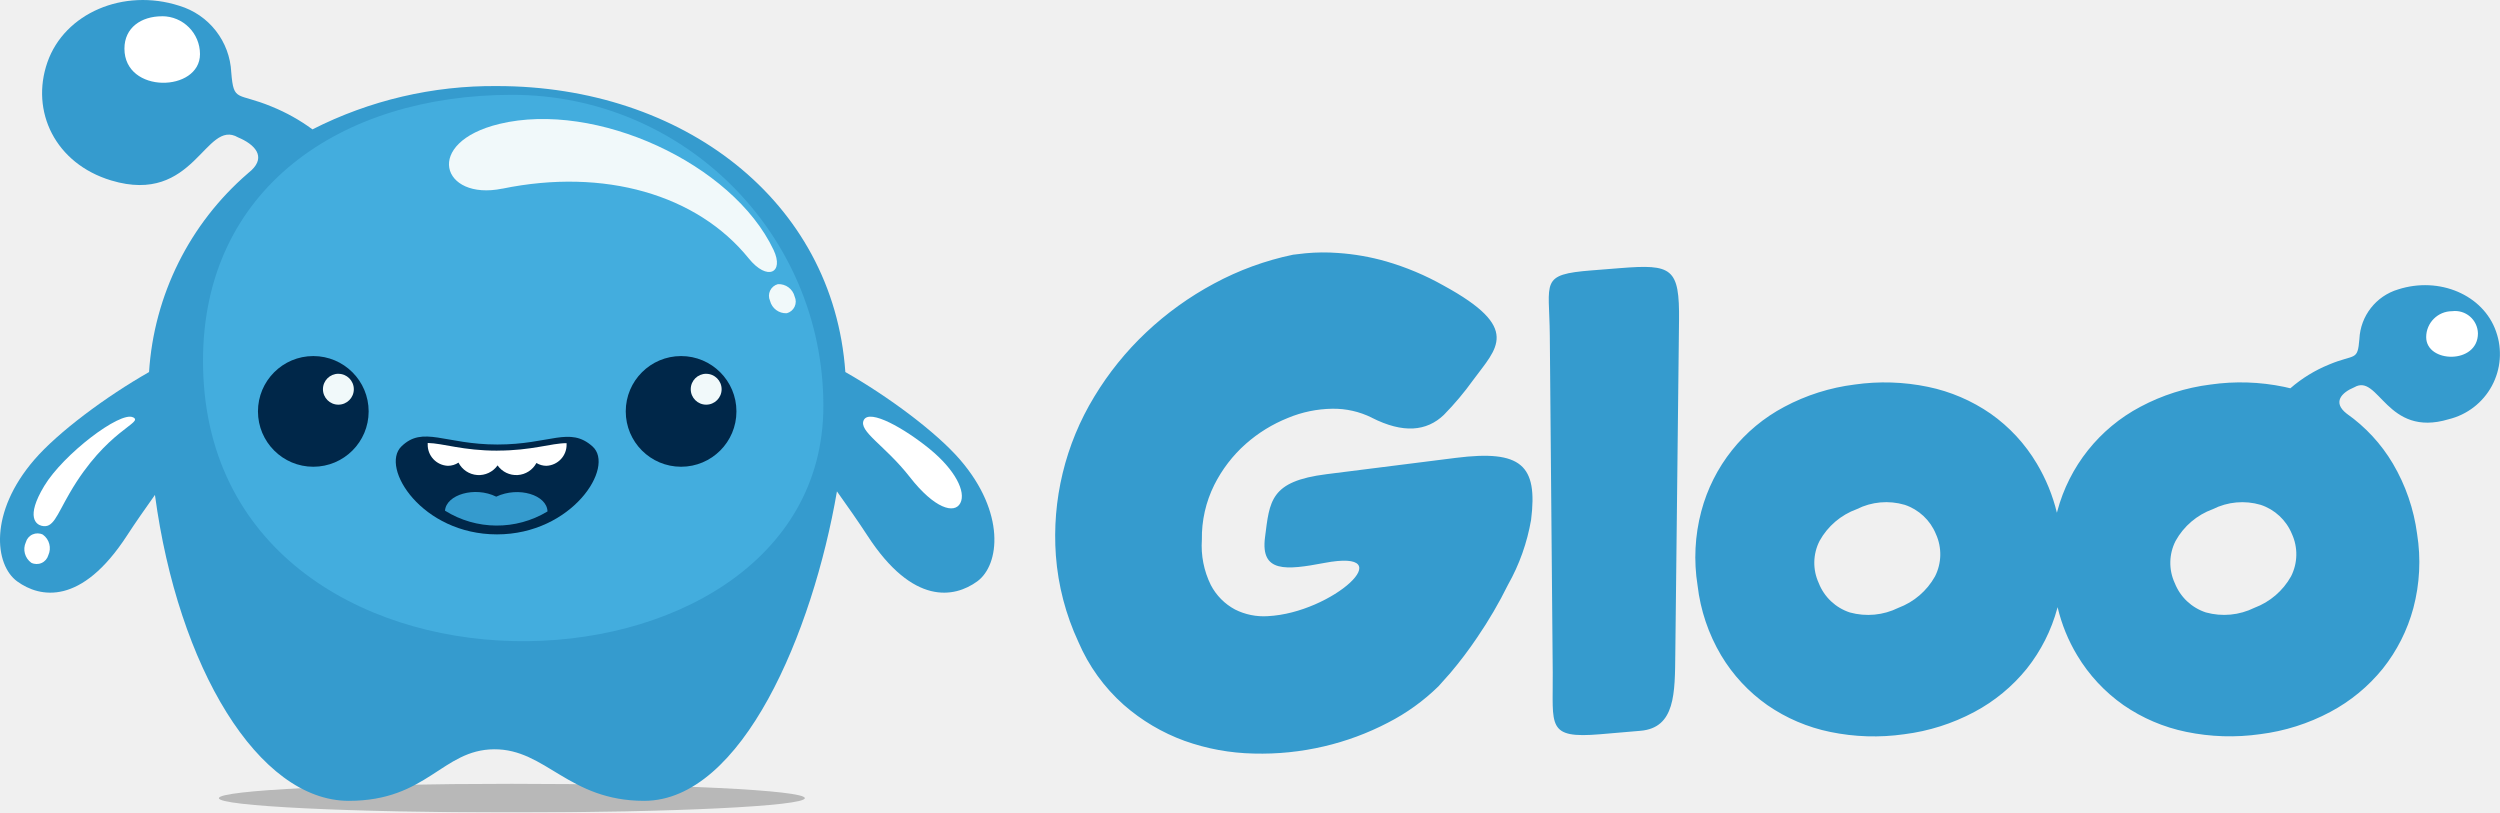
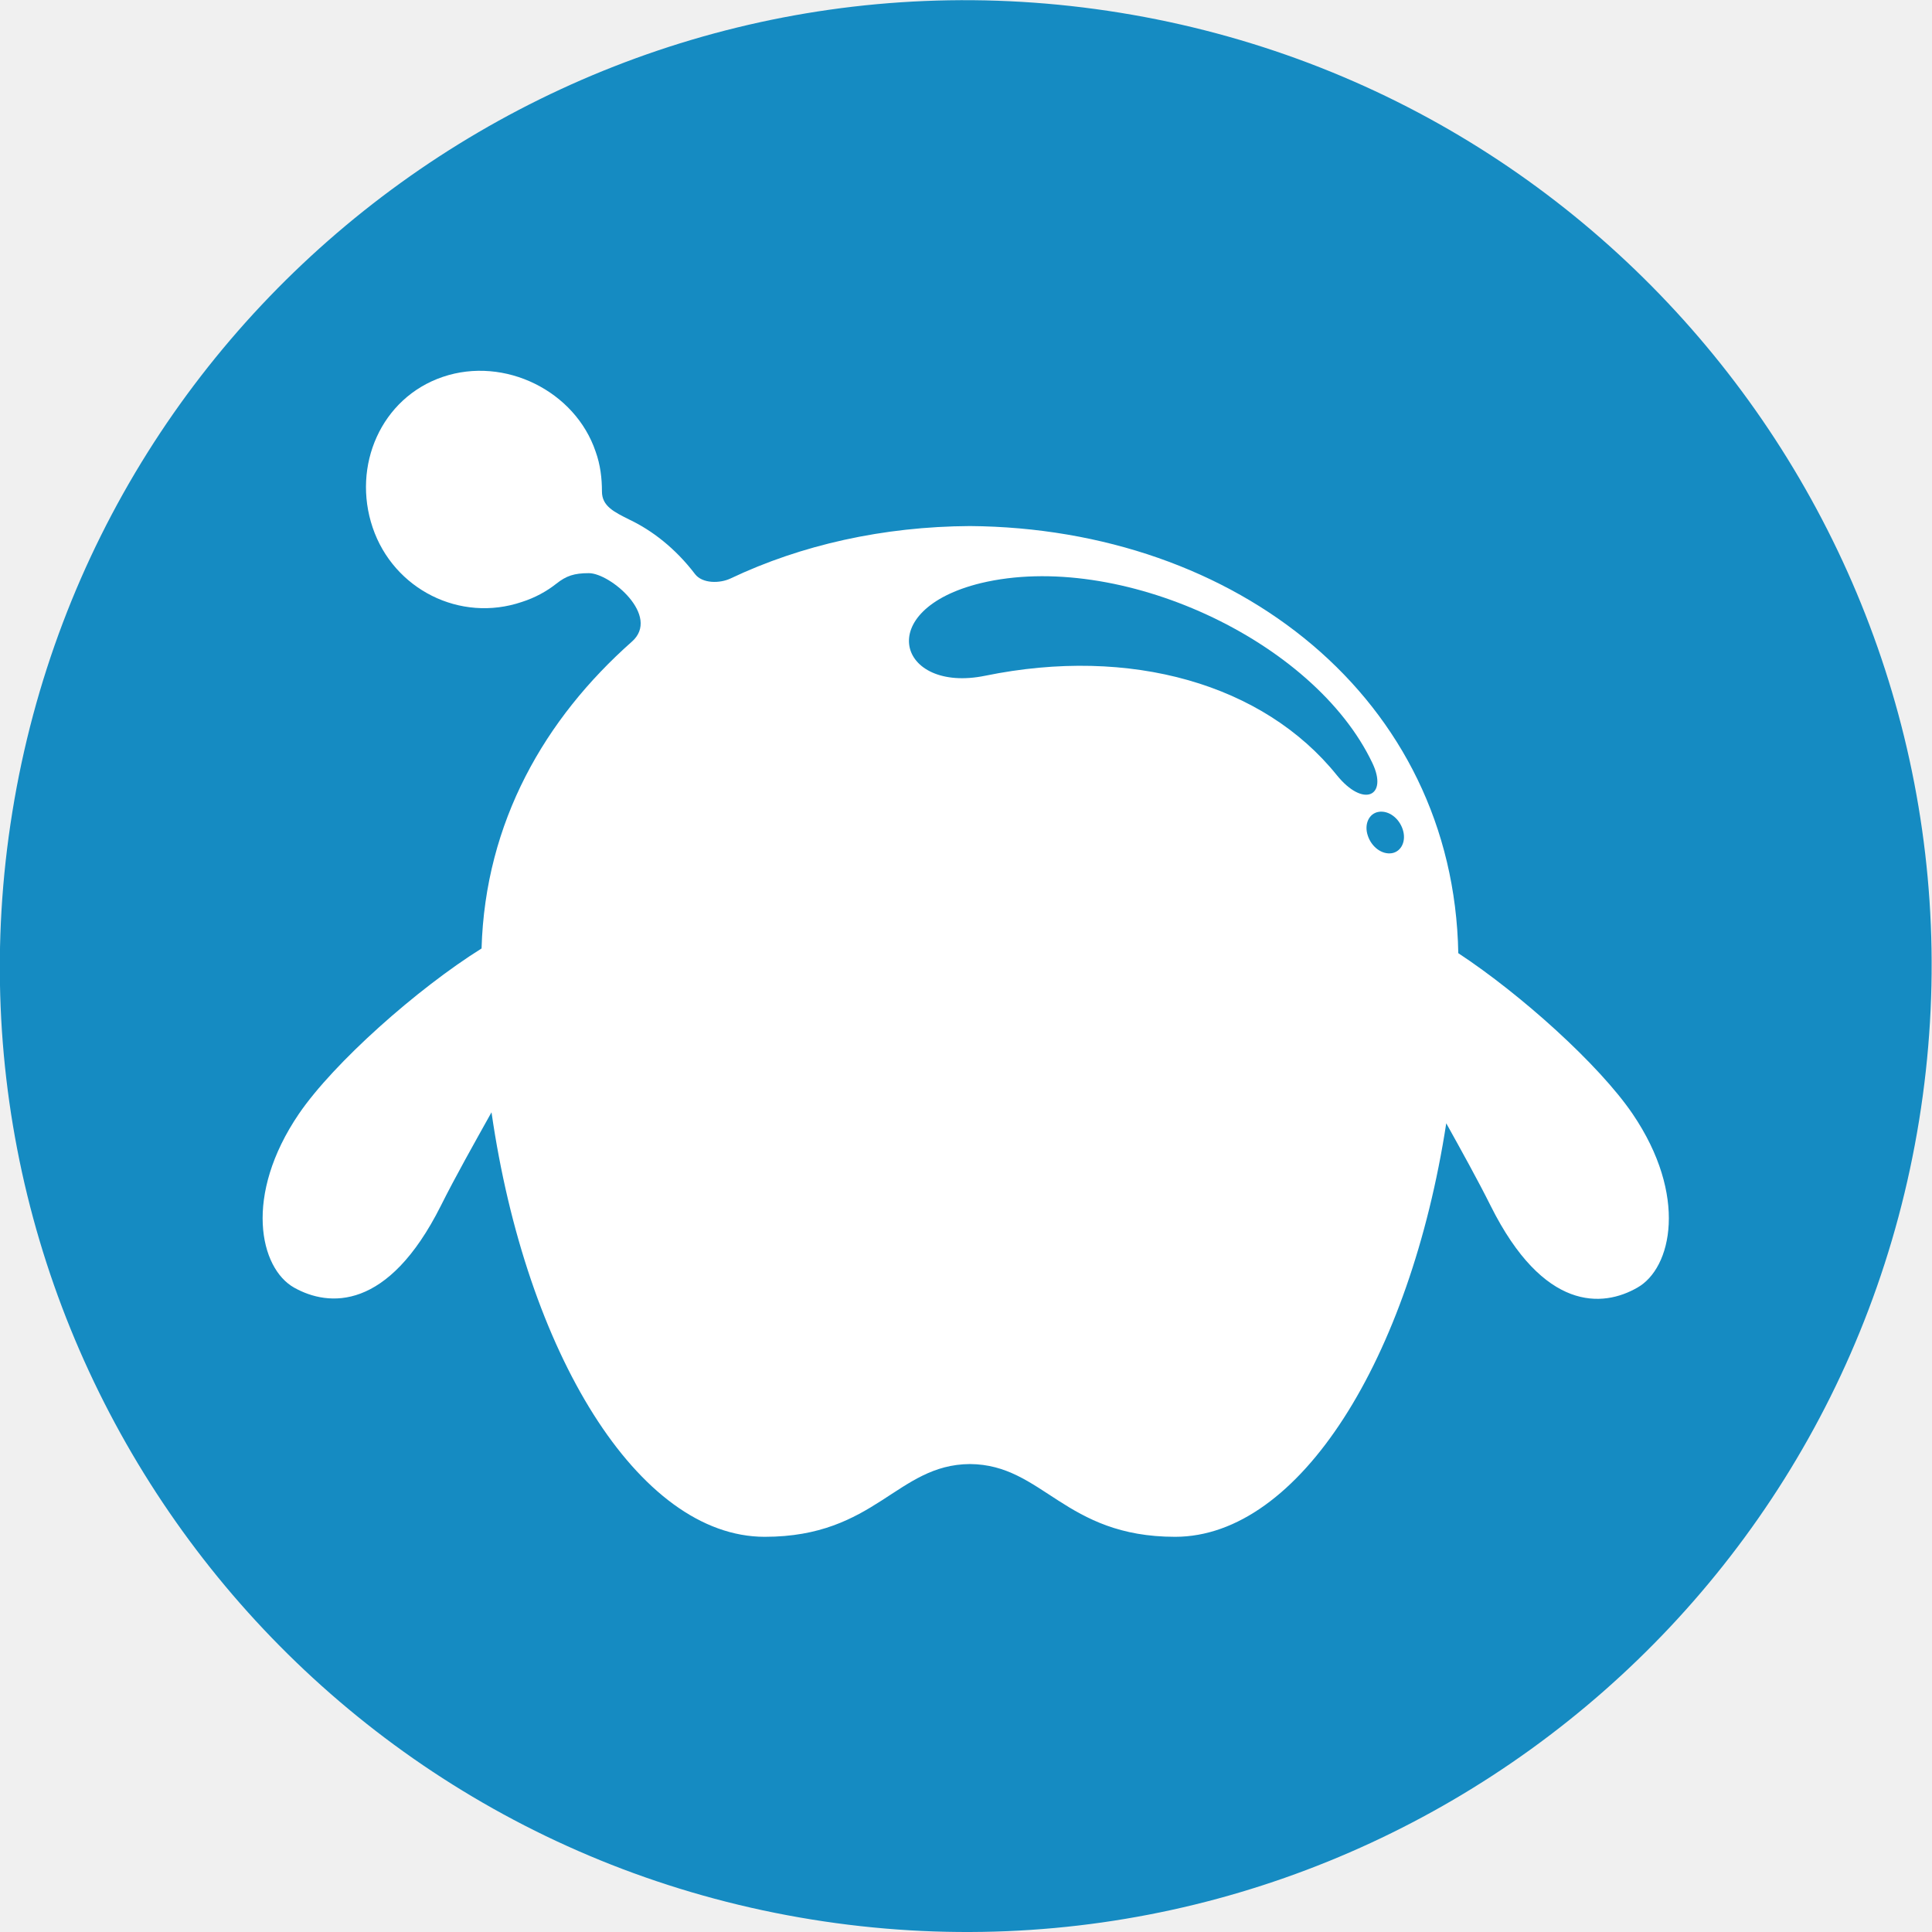
- <svg xmlns="http://www.w3.org/2000/svg" width="247.323" height="80.378" viewBox="0 0 247.323 80.378">
-   <defs>
-     <style>.glooLogoA{fill:none;}.glooLogoB{clip-path:url(#a);}.glooLogoC{fill:#359bce;}.glooLogoC,.glooLogoD,.glooLogoG,.glooLogoH,.glooLogoI,.glooLogoJ{fill-rule:evenodd;}.glooLogoD{fill:#fff;}.glooLogoE{opacity:0.24;}.glooLogoF{clip-path:url(#d);}.glooLogoG{fill:#030404;}.glooLogoH{fill:#43adde;}.glooLogoI{fill:#002749;}.glooLogoJ{fill:#f1f9fa;}</style>
-     <clipPath id="a">
-       <rect class="glooLogoA" width="247.323" height="80.378" />
-     </clipPath>
-     <clipPath id="d">
-       <rect class="glooLogoA" width="57.966" height="2.835" />
-     </clipPath>
-   </defs>
-   <g transform="translate(-89.425 -86.801)">
-     <g transform="translate(89.425 86.801)">
-       <g class="glooLogoB">
-         <g class="glooLogoB">
-           <g class="glooLogoB">
-             <path class="glooLogoC" d="M467.065,186a8.5,8.5,0,0,0-3.91-.885,11.824,11.824,0,0,0-4.4.913,14.375,14.375,0,0,0-4.166,2.568,13.56,13.56,0,0,0-3.112,4.054,11.727,11.727,0,0,0-1.227,5.423,8.781,8.781,0,0,0,.885,4.481,5.771,5.771,0,0,0,2.4,2.425,6.3,6.3,0,0,0,3.225.657c6.41-.31,13.435-6.754,5.6-5.265-3.813.724-6.313.97-5.865-2.524.462-3.615.5-5.553,6.086-6.257l12.8-1.615c6.477-.816,8.115.717,7.438,6.13a19.932,19.932,0,0,1-2.283,6.422,42.979,42.979,0,0,1-3.054,5.222,39.884,39.884,0,0,1-2.654,3.511q-1.056,1.2-1.17,1.313a20.406,20.406,0,0,1-5,3.6,26.868,26.868,0,0,1-6.307,2.34,27.188,27.188,0,0,1-6.965.715,21.658,21.658,0,0,1-6.849-1.257,18.955,18.955,0,0,1-6.023-3.568,17.577,17.577,0,0,1-4.481-6.222,24.581,24.581,0,0,1-2.226-8.534,26.546,26.546,0,0,1,3.8-15.727,30.167,30.167,0,0,1,5.138-6.364,31.436,31.436,0,0,1,6.707-4.824,28.809,28.809,0,0,1,7.82-2.855c.077,0,.485-.047,1.227-.142a19.079,19.079,0,0,1,3.225-.029,23,23,0,0,1,4.738.827,26.7,26.7,0,0,1,5.708,2.4c7.745,4.231,5.259,6.159,2.913,9.35a29.233,29.233,0,0,1-2.892,3.439c-1.7,1.631-4.027,1.858-7.127.283m21.753-14.577,2.828-.225c5.124-.408,5.869-.022,5.81,5.207-.134,12.036-.233,20.892-.368,32.927-.043,3.911.013,7.343-3.448,7.639l-3.942.338c-5.419.465-4.69-.812-4.736-6.111-.108-12.329-.183-21.037-.291-33.366-.046-5.338-1.026-6,4.147-6.41m22.458,30.932a4.962,4.962,0,0,0,3.083,2.911,6.754,6.754,0,0,0,4.795-.458,6.937,6.937,0,0,0,3.625-3.11,4.834,4.834,0,0,0,.085-4.2,5.063,5.063,0,0,0-3.083-2.882,6.474,6.474,0,0,0-4.738.428,6.889,6.889,0,0,0-3.682,3.139,4.775,4.775,0,0,0-.086,4.168m35.221,0a4.96,4.96,0,0,0,3.082,2.911,6.754,6.754,0,0,0,4.8-.458A6.938,6.938,0,0,0,558,201.7a4.833,4.833,0,0,0,.086-4.2A5.06,5.06,0,0,0,555,194.623a6.476,6.476,0,0,0-4.739.428,6.891,6.891,0,0,0-3.681,3.139,4.775,4.775,0,0,0-.086,4.168m15.286-21.623a13.705,13.705,0,0,0-3.848,2.358q-.307-.077-.62-.144a21.089,21.089,0,0,0-7.279-.228,20.053,20.053,0,0,0-6.935,2.2,16.46,16.46,0,0,0-8.22,10.333l-.041.148a17.5,17.5,0,0,0-1.986-4.858,16.033,16.033,0,0,0-4.566-4.938,16.906,16.906,0,0,0-6.194-2.655,21.08,21.08,0,0,0-7.277-.228,20.052,20.052,0,0,0-6.936,2.2,16.466,16.466,0,0,0-8.219,10.333,17.7,17.7,0,0,0-.371,7.335,17.514,17.514,0,0,0,2.34,6.935,16.144,16.144,0,0,0,4.566,4.91,16.9,16.9,0,0,0,6.223,2.654,21.268,21.268,0,0,0,7.307.228,20.03,20.03,0,0,0,6.935-2.2,16.85,16.85,0,0,0,5.195-4.281,16.524,16.524,0,0,0,3.026-5.994l.026-.1a16.572,16.572,0,0,0,1.943,4.776,16.143,16.143,0,0,0,4.568,4.91,16.9,16.9,0,0,0,6.222,2.654,21.264,21.264,0,0,0,7.306.228,20.033,20.033,0,0,0,6.936-2.2,16.85,16.85,0,0,0,5.195-4.281,16.519,16.519,0,0,0,3.025-5.994,17.715,17.715,0,0,0,.371-7.336,18.447,18.447,0,0,0-2.4-6.964,16.045,16.045,0,0,0-4.565-4.936l0,0c-1.421-1.108-.53-2.076.755-2.61,2.423-1.415,3.174,5.018,9.328,3.166a6.644,6.644,0,0,0,4.69-8.689c-1.258-3.609-5.6-5.469-9.688-4.156a5.38,5.38,0,0,0-3.829,4.908c-.184,2.218-.4,1.442-2.982,2.514" transform="translate(-331.35 -144.679)" />
-             <path class="glooLogoD" d="M888.231,188.93a2.568,2.568,0,0,0-2.568,2.567c0,2.583,5.119,2.713,5.119-.372a2.261,2.261,0,0,0-2.551-2.195" transform="translate(-645.642 -158.144)" />
-             <g class="glooLogoE" transform="translate(21.655 77.543)">
-               <g class="glooLogoF">
-                 <path class="glooLogoG" d="M190.246,344.04c16.007,0,28.983.635,28.983,1.418s-12.976,1.418-28.983,1.418-28.983-.635-28.983-1.418,12.975-1.418,28.983-1.418" transform="translate(-161.263 -344.04)" />
-               </g>
-             </g>
-             <path class="glooLogoC" d="M123.928,166.027c7.762,0,9.238-5.062,14.371-5.1s7.36,5.1,14.849,5.1c9.693,0,16.676-16.668,19.074-30.615,1.076,1.509,2.12,3,3.024,4.386,4.5,6.924,8.594,6.156,10.847,4.524s2.815-6.821-1.691-12.044c-2.34-2.711-7.075-6.238-11.349-8.672-1.193-17-16.155-28.29-34.44-28.29A39.487,39.487,0,0,0,120.336,99.6a18.546,18.546,0,0,0-4.021-2.249c-3.467-1.442-3.765-.4-4.012-3.382a7.237,7.237,0,0,0-5.152-6.6c-5.507-1.768-11.343.735-13.037,5.591s.774,10.025,6.311,11.693c8.28,2.493,9.293-6.163,12.554-4.259,1.627.677,2.786,1.873,1.317,3.256l-.264.227-.037.03a.384.384,0,0,0-.053.049,28.346,28.346,0,0,0-9.773,19.652c-4.274,2.433-9.008,5.959-11.347,8.67-4.507,5.223-3.945,10.412-1.691,12.044s6.342,2.4,10.847-4.524c.834-1.283,1.788-2.648,2.775-4.035,2.289,17.048,10.23,30.264,19.175,30.264" transform="translate(-89.424 -86.801)" />
-             <path class="glooLogoH" d="M186.637,117.924a30.783,30.783,0,0,1,30.783,30.783c0,30.968-61.373,32.538-61.373-4.469,0-17,13.589-26.315,30.59-26.315" transform="translate(-135.964 -108.542)" />
-             <path class="glooLogoD" d="M372.738,223.877c-.576,1.113,2.107,2.517,4.548,5.645s4.421,3.69,5,2.577-.518-3.292-3.019-5.337-5.95-4-6.528-2.885" transform="translate(-287.28 -182.331)" />
-             <path class="glooLogoD" d="M99.268,235.21a1.657,1.657,0,0,1,.542,2.037,1.2,1.2,0,0,1-1.682.752,1.657,1.657,0,0,1-.542-2.037,1.2,1.2,0,0,1,1.682-.752m8.911-11.611c1.155.548-2.6,1.188-6.266,7.518-1.309,2.26-1.623,3.506-2.771,3.22-.493-.123-1.623-.8.26-3.934s7.5-7.411,8.777-6.8" transform="translate(-95.029 -182.322)" />
-             <path class="glooLogoI" d="M229.364,230.849c5.221,0,7.141-1.835,9.407.19s-2.031,8.7-9.453,8.7-11.59-6.611-9.453-8.7,4.278-.19,9.5-.19" transform="translate(-180.154 -186.873)" />
-             <path class="glooLogoC" d="M245.607,250.192a9.676,9.676,0,0,1-10.14-.075c.114-1.584,2.947-2.436,5.068-1.388,2.226-1.048,5.025-.155,5.072,1.463" transform="translate(-191.443 -199.595)" />
-             <path class="glooLogoD" d="M236.7,232.922c3.418,0,5.3-.737,6.847-.736,0,.027,0,.053,0,.081a2.084,2.084,0,0,1-2,2.159,1.882,1.882,0,0,1-.983-.279,2.263,2.263,0,0,1-3.845.238,2.263,2.263,0,0,1-3.866-.276,1.887,1.887,0,0,1-1.045.317,2.083,2.083,0,0,1-2-2.159c0-.035,0-.07,0-.1,1.546.033,3.467.76,6.886.76" transform="translate(-187.495 -188.344)" />
-             <path class="glooLogoJ" d="M269.314,142.2a1.621,1.621,0,0,1,1.658,1.231,1.193,1.193,0,0,1-.779,1.646,1.622,1.622,0,0,1-1.659-1.232,1.192,1.192,0,0,1,.78-1.646m-27.264-9.449c-6.014,1.232-7.883-4.57-.278-6.405,9.527-2.3,23.051,3.91,27.109,12.461,1.08,2.277-.609,3.13-2.454.848-5.106-6.319-14.287-8.973-24.377-6.9" transform="translate(-192.356 -114.089)" />
-             <path class="glooLogoI" d="M300.262,203.655a5.475,5.475,0,1,1-5.475,5.475,5.475,5.475,0,0,1,5.475-5.475" transform="translate(-232.882 -168.43)" />
-             <path class="glooLogoJ" d="M317.643,209.477A1.527,1.527,0,1,1,316.116,211a1.527,1.527,0,0,1,1.527-1.526" transform="translate(-247.781 -172.497)" />
-             <path class="glooLogoI" d="M179.558,203.655a5.475,5.475,0,1,1-5.475,5.475,5.475,5.475,0,0,1,5.475-5.475" transform="translate(-148.563 -168.43)" />
-             <path class="glooLogoJ" d="M196.939,209.477A1.527,1.527,0,1,1,195.412,211a1.526,1.526,0,0,1,1.527-1.526" transform="translate(-163.463 -172.497)" />
-             <path class="glooLogoD" d="M133.989,92.127a3.749,3.749,0,0,1,3.749,3.75c0,3.772-7.475,3.963-7.475-.545,0-2.071,1.655-3.2,3.726-3.2" transform="translate(-117.953 -90.522)" />
-           </g>
-         </g>
-       </g>
+ <svg xmlns="http://www.w3.org/2000/svg" version="1.1" id="Layer_1" x="0px" y="0px" viewBox="0 0 369.1 369.1" style="enable-background:new 0 0 369.1 369.1;" xml:space="preserve">
+   <style type="text/css">
+ 	.st0{fill:#FFFFFF;}
+ 	.st1{fill-rule:evenodd;clip-rule:evenodd;fill:#158BC2;}
+ 	.st2{fill-rule:evenodd;clip-rule:evenodd;fill:#FFFFFF;}
+ 	.st3{fill:#35393B;}
+ 	.st4{fill-rule:evenodd;clip-rule:evenodd;fill:#35393B;}
+ 	.st5{fill:none;}
+ </style>
+   <g>
+     <ellipse transform="matrix(0.1597 -0.9872 0.9872 0.1597 -27.1027 337.2413)" class="st1" cx="184.5" cy="184.5" rx="184.5" ry="184.5" />
+     <g>
+       <path class="st2" d="M146.1,293.6c21.2,0,25.2-13.8,39.2-13.9c14,0.1,18,13.9,39.2,13.9c23.8,0,44.9-34.2,51.8-79    c3,5.4,6,10.8,8.5,15.8c10.1,20.2,21.4,19.4,28,15.6c6.6-3.7,9.7-17.6-0.9-33.2c-6.4-9.4-21.3-22.8-33.3-30.7    c-0.9-48.6-42.3-81.2-93.3-81.6c-16.6,0.1-32.2,3.6-45.7,10c-2.1,1-5.4,1-6.8-0.8c-3.8-5-8.3-8.4-12.5-10.4    c-3-1.5-5.3-2.6-5.3-5.4c0-2.5-0.3-5.1-1.2-7.6C109.9,74.7,96.4,68,84.6,72c-11.8,4-17.4,17-13.4,28.8c4,11.8,16.7,18.2,28.5,14.2    c2.5-0.8,4.7-2,6.6-3.5c1.9-1.5,3.4-2,6.2-2c4.1,0,13.8,8.2,8.2,13.1c-16.6,14.7-28,34.4-28.7,58.6c-12.3,7.7-28.2,21.8-34.9,31.6    c-10.6,15.6-7.5,29.5-0.9,33.2c6.6,3.7,17.9,4.5,28-15.6c2.8-5.6,6.3-11.8,9.7-17.9C100.5,258.3,121.9,293.6,146.1,293.6" />
    </g>
+     <path class="st1" d="M263.4,155.1c1.9-0.3,3.9,1.2,4.6,3.4c0.7,2.2-0.3,4.2-2.1,4.5c-1.9,0.3-3.9-1.2-4.6-3.4   C260.6,157.5,261.5,155.4,263.4,155.1 M188.2,129.1c-16.6,3.4-21.7-12.6-0.8-17.7c26.3-6.3,63.6,10.8,74.8,34.4   c3,6.3-1.7,8.6-6.8,2.3C241.4,130.7,216,123.4,188.2,129.1z" />
  </g>
</svg>
